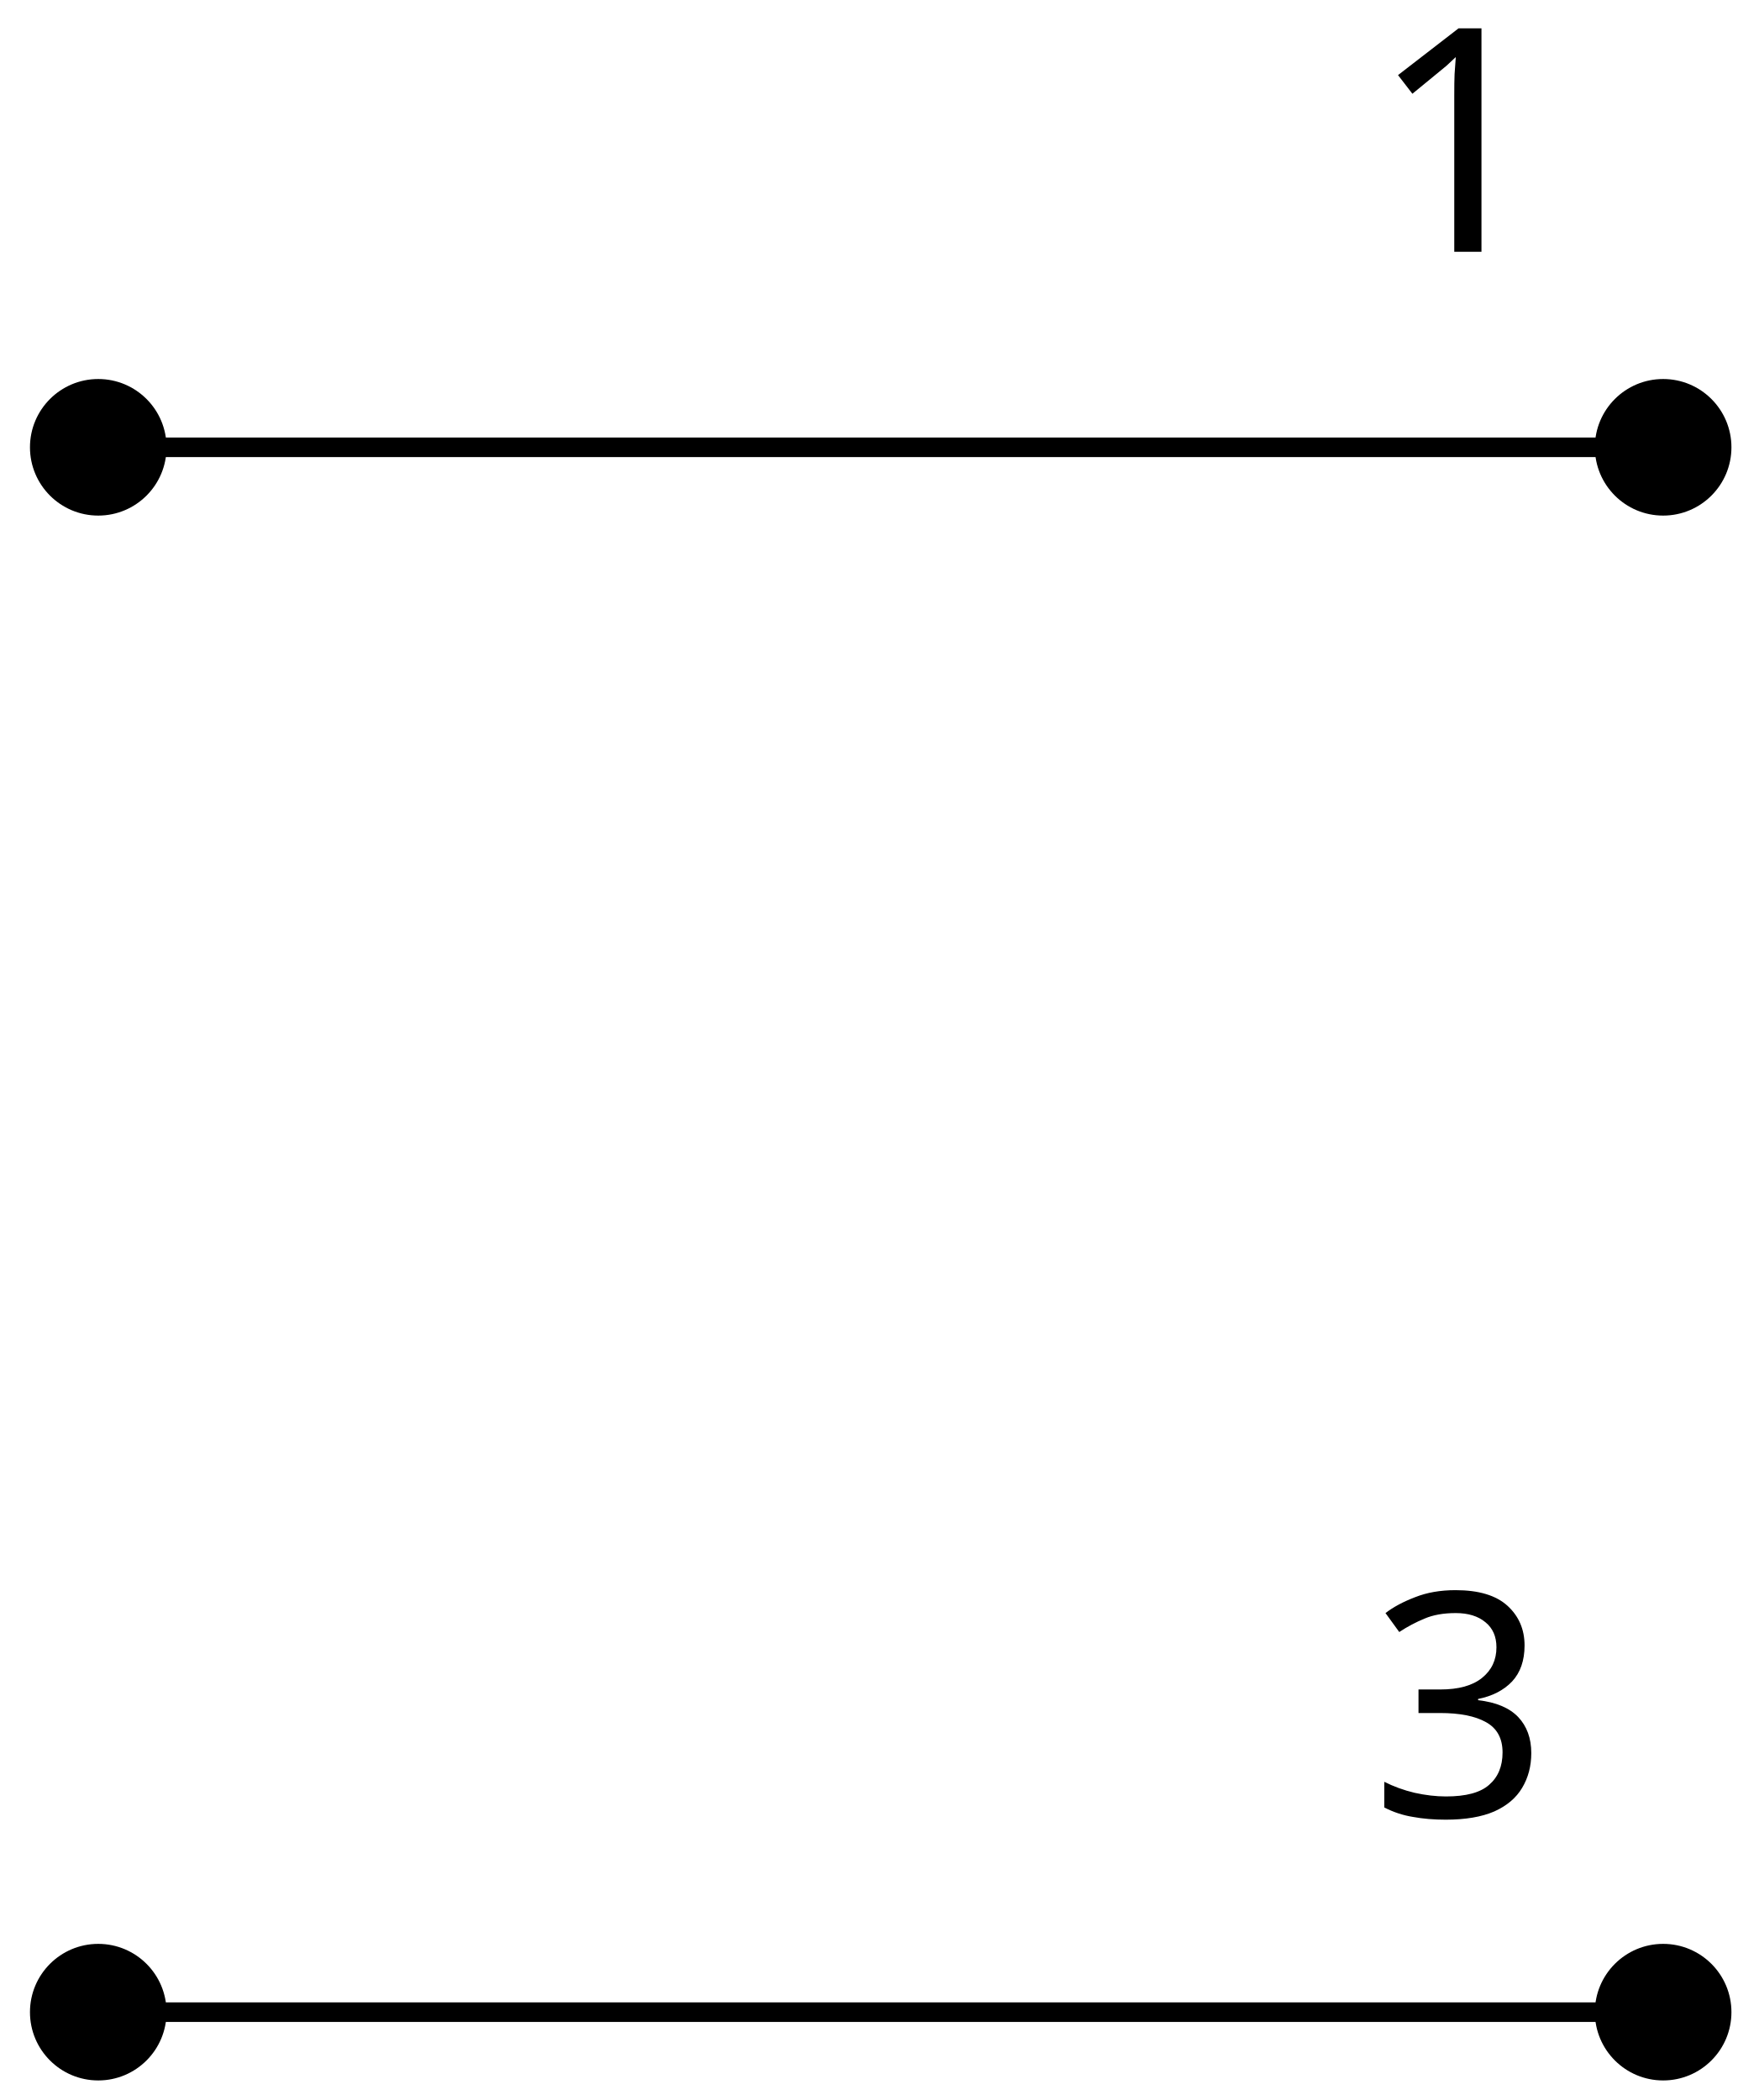
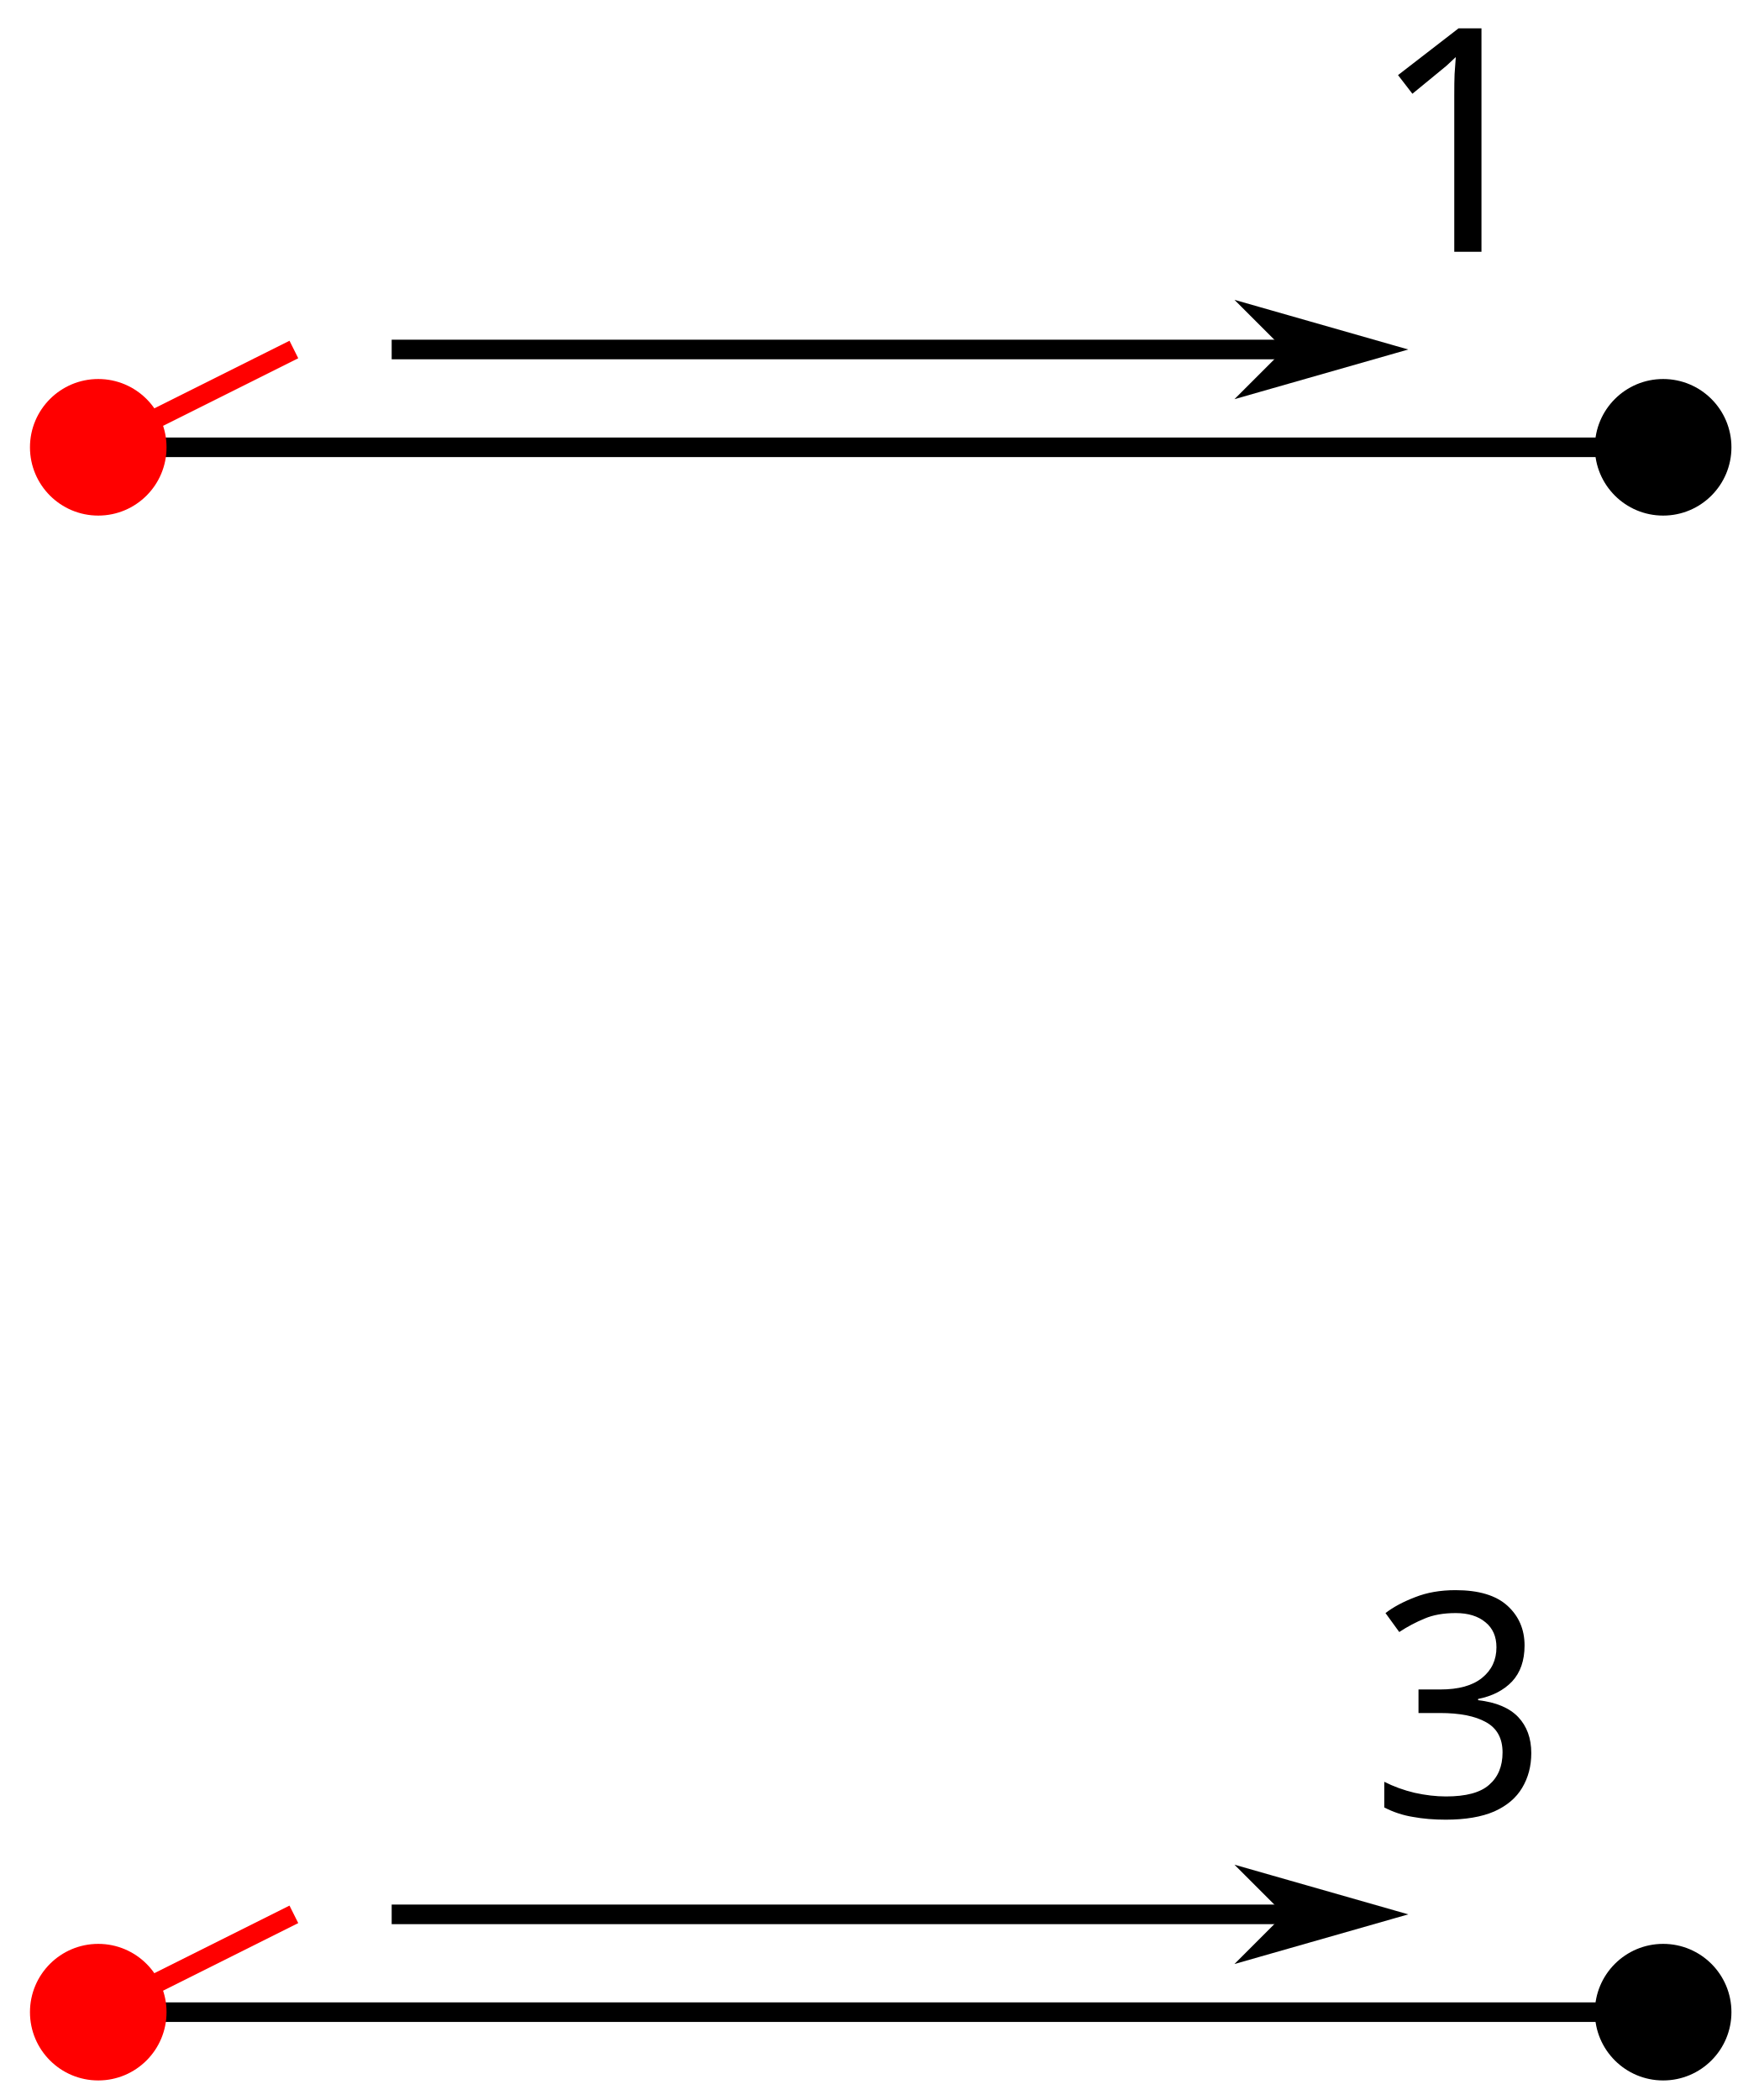
<svg xmlns="http://www.w3.org/2000/svg" width="89.898" height="107.358" viewBox="0 0 89.898 107.358" version="1.1" id="svg8653">
-   <defs id="defs8647" />
+   <defs id="defs8647">
+     <marker style="overflow:visible;" id="marker5891" refX="0.0" refY="0.0" orient="auto">
+       <path transform="scale(0.4) rotate(180) translate(10,0)" style="fill-rule:evenodd;stroke:#000000;stroke-width:1pt;stroke-opacity:1;fill:#000000;fill-opacity:1" d="M 0.0,0.0 L 5.0,-5.0 L -12.5,0.0 L 5.0,5.0 L 0.0,0.0 z " id="path5889" />
+     </marker>
+     <marker orient="auto" refY="0.0" refX="0.0" id="Arrow1Mend" style="overflow:visible;">
+       <path id="path5594" d="M 0.0,0.0 L 5.0,-5.0 L -12.5,0.0 L 5.0,5.0 L 0.0,0.0 z " style="fill-rule:evenodd;stroke:#000000;stroke-width:1pt;stroke-opacity:1;fill:#000000;fill-opacity:1" transform="scale(0.4) rotate(180) translate(10,0)" />
+     </marker>
+     <marker orient="auto" refY="0" refX="0" id="marker6744-8-2" style="overflow:visible">
+       <path id="path6742-9-67" d="M 0,0 5,-5 -12.5,0 5,5 Z" style="fill:#fb0000;fill-opacity:1;fill-rule:evenodd;stroke:#fb0000;stroke-width:1pt;stroke-opacity:1" transform="matrix(0.4,0,0,0.4,4,0)" />
+     </marker>
+     <marker orient="auto" refY="0" refX="0" id="marker6744-8-2-2" style="overflow:visible">
+       <path id="path6742-9-67-5" d="M 0,0 5,-5 -12.5,0 5,5 Z" style="fill:#fb0000;fill-opacity:1;fill-rule:evenodd;stroke:#fb0000;stroke-width:1pt;stroke-opacity:1" transform="matrix(0.4,0,0,0.4,4,0)" />
+     </marker>
+   </defs>
  <g id="layer1" transform="translate(-87.51096,180.9023)">
-     <flowRoot xml:space="preserve" id="flowRoot4701" style="font-style:normal;font-weight:normal;font-size:40px;line-height:1.25;font-family:sans-serif;letter-spacing:0px;word-spacing:0px;fill:#000000;fill-opacity:1;stroke:none" transform="matrix(0.396875,0,0,0.396875,3.943296,-45.67575)">
-       <flowRegion id="flowRegion4703">
-         <rect id="rect4705" width="240" height="140" x="36.114" y="-8.299" />
-       </flowRegion>
-       <flowPara id="flowPara4707" />
-     </flowRoot>
    <text xml:space="preserve" style="font-style:normal;font-variant:normal;font-weight:normal;font-stretch:normal;font-size:16px;line-height:1.25;font-family:sans-serif;-inkscape-font-specification:'sans-serif, Normal';font-variant-ligatures:normal;font-variant-caps:normal;font-variant-numeric:normal;font-feature-settings:normal;text-align:center;letter-spacing:0px;word-spacing:0px;writing-mode:lr-tb;text-anchor:middle;fill:#000000;fill-opacity:1;stroke:none;stroke-width:1.164" x="92.534" y="-168.035" id="text5070-2-2-9-9">
      <tspan id="tspan5068-0-3-36-9" x="92.534" y="-168.035" style="font-style:normal;font-variant:normal;font-weight:normal;font-stretch:normal;font-size:16px;font-family:sans-serif;-inkscape-font-specification:'sans-serif, Normal';font-variant-ligatures:normal;font-variant-caps:normal;font-variant-numeric:normal;font-feature-settings:normal;text-align:center;writing-mode:lr-tb;text-anchor:middle;fill:#000000;fill-opacity:1;stroke-width:1.164">0</tspan>
    </text>
    <text xml:space="preserve" style="font-style:normal;font-variant:normal;font-weight:normal;font-stretch:normal;font-size:16px;line-height:1.25;font-family:sans-serif;-inkscape-font-specification:'sans-serif, Normal';font-variant-ligatures:normal;font-variant-caps:normal;font-variant-numeric:normal;font-feature-settings:normal;text-align:center;letter-spacing:0px;word-spacing:0px;writing-mode:lr-tb;text-anchor:middle;fill:#000000;fill-opacity:1;stroke:none;stroke-width:1.164" x="92.534" y="-88.035" id="text5070-2-2-9-9-7">
      <tspan id="tspan5068-0-3-36-9-6" x="92.534" y="-88.035" style="font-style:normal;font-variant:normal;font-weight:normal;font-stretch:normal;font-size:16px;font-family:sans-serif;-inkscape-font-specification:'sans-serif, Normal';font-variant-ligatures:normal;font-variant-caps:normal;font-variant-numeric:normal;font-feature-settings:normal;text-align:center;writing-mode:lr-tb;text-anchor:middle;fill:#000000;fill-opacity:1;stroke-width:1.164">2</tspan>
    </text>
    <text xml:space="preserve" style="font-style:normal;font-variant:normal;font-weight:normal;font-stretch:normal;font-size:16px;line-height:1.25;font-family:sans-serif;-inkscape-font-specification:'sans-serif, Normal';font-variant-ligatures:normal;font-variant-caps:normal;font-variant-numeric:normal;font-feature-settings:normal;text-align:center;letter-spacing:0px;word-spacing:0px;writing-mode:lr-tb;text-anchor:middle;fill:#000000;fill-opacity:1;stroke:none;stroke-width:1.164" x="172.534" y="-168.035" id="text5070-2-2-9-9-6">
      <tspan id="tspan5068-0-3-36-9-4" x="172.534" y="-168.035" style="font-style:normal;font-variant:normal;font-weight:normal;font-stretch:normal;font-size:16px;font-family:sans-serif;-inkscape-font-specification:'sans-serif, Normal';font-variant-ligatures:normal;font-variant-caps:normal;font-variant-numeric:normal;font-feature-settings:normal;text-align:center;writing-mode:lr-tb;text-anchor:middle;fill:#000000;fill-opacity:1;stroke-width:1.164">1</tspan>
    </text>
    <text xml:space="preserve" style="font-style:normal;font-variant:normal;font-weight:normal;font-stretch:normal;font-size:16px;line-height:1.25;font-family:sans-serif;-inkscape-font-specification:'sans-serif, Normal';font-variant-ligatures:normal;font-variant-caps:normal;font-variant-numeric:normal;font-feature-settings:normal;text-align:center;letter-spacing:0px;word-spacing:0px;writing-mode:lr-tb;text-anchor:middle;fill:#000000;fill-opacity:1;stroke:none;stroke-width:1.164" x="172.534" y="-88.035" id="text5070-2-2-9-9-77">
      <tspan id="tspan5068-0-3-36-9-5" x="172.534" y="-88.035" style="font-style:normal;font-variant:normal;font-weight:normal;font-stretch:normal;font-size:16px;font-family:sans-serif;-inkscape-font-specification:'sans-serif, Normal';font-variant-ligatures:normal;font-variant-caps:normal;font-variant-numeric:normal;font-feature-settings:normal;text-align:center;writing-mode:lr-tb;text-anchor:middle;fill:#000000;fill-opacity:1;stroke-width:1.164">3</tspan>
    </text>
-     <circle style="fill:#000000;fill-opacity:1;stroke:none;stroke-width:1;stroke-miterlimit:4;stroke-dasharray:none;stroke-opacity:1" id="path4517-0-8-5-91" cx="92.534" cy="-158.035" r="3.491" />
    <circle style="fill:#000000;fill-opacity:1;stroke:none;stroke-width:1;stroke-miterlimit:4;stroke-dasharray:none;stroke-opacity:1" id="path4517-0-8-5-2" cx="172.534" cy="-158.035" r="3.491" />
-     <circle style="fill:#000000;fill-opacity:1;stroke:none;stroke-width:1;stroke-miterlimit:4;stroke-dasharray:none;stroke-opacity:1" id="path4517-0-8-5-91-1" cx="92.534" cy="-78.035" r="3.491" />
    <circle style="fill:#000000;fill-opacity:1;stroke:none;stroke-width:1;stroke-miterlimit:4;stroke-dasharray:none;stroke-opacity:1" id="path4517-0-8-5-2-4" cx="172.534" cy="-78.035" r="3.491" />
    <path style="fill:none;stroke:#000000;stroke-width:1px;stroke-linecap:butt;stroke-linejoin:miter;stroke-opacity:1" d="M 92.534,-158.035 H 172.534" id="path2033" />
    <path style="fill:none;stroke:#000000;stroke-width:1px;stroke-linecap:butt;stroke-linejoin:miter;stroke-opacity:1" d="M 92.534,-78.035 H 172.534" id="path2033-5" />
+     <circle style="fill:#ff0000;fill-opacity:1;stroke:none;stroke-width:1;stroke-miterlimit:4;stroke-dasharray:none;stroke-opacity:1" id="path4517-0-8-5-91-0-3" cx="92.534" cy="-78.035" r="3.491" />
+     <circle style="fill:#ff0000;fill-opacity:1;stroke:none;stroke-width:1;stroke-miterlimit:4;stroke-dasharray:none;stroke-opacity:1" id="path4517-0-8-5-91-0-3-8" cx="92.534" cy="-158.035" r="3.491" />
+     <path style="fill:none;stroke:#ff0000;stroke-width:1px;stroke-linecap:butt;stroke-linejoin:miter;stroke-opacity:1" d="m 92.534,-158.035 c 3.335,-1.667 6.668,-3.334 10,-5" id="path5369" />
+     <path id="path5393" d="m 92.534,-78.035 c 3.335,-1.667 6.668,-3.334 10,-5" style="fill:none;stroke:#ff0000;stroke-width:1px;stroke-linecap:butt;stroke-linejoin:miter;stroke-opacity:1" />
+     <path style="fill:none;stroke:#000000;stroke-width:1px;stroke-linecap:butt;stroke-linejoin:miter;stroke-opacity:1;marker-end:url(#Arrow1Mend)" d="m 107.534,-163.035 c 16.668,0 33.334,0 50,0" id="path5581" />
+     <path id="path5885" d="m 107.534,-83.035 c 16.668,0 33.334,0 50,0" style="fill:none;stroke:#000000;stroke-width:1px;stroke-linecap:butt;stroke-linejoin:miter;stroke-opacity:1;marker-end:url(#marker5891)" />
  </g>
</svg>
